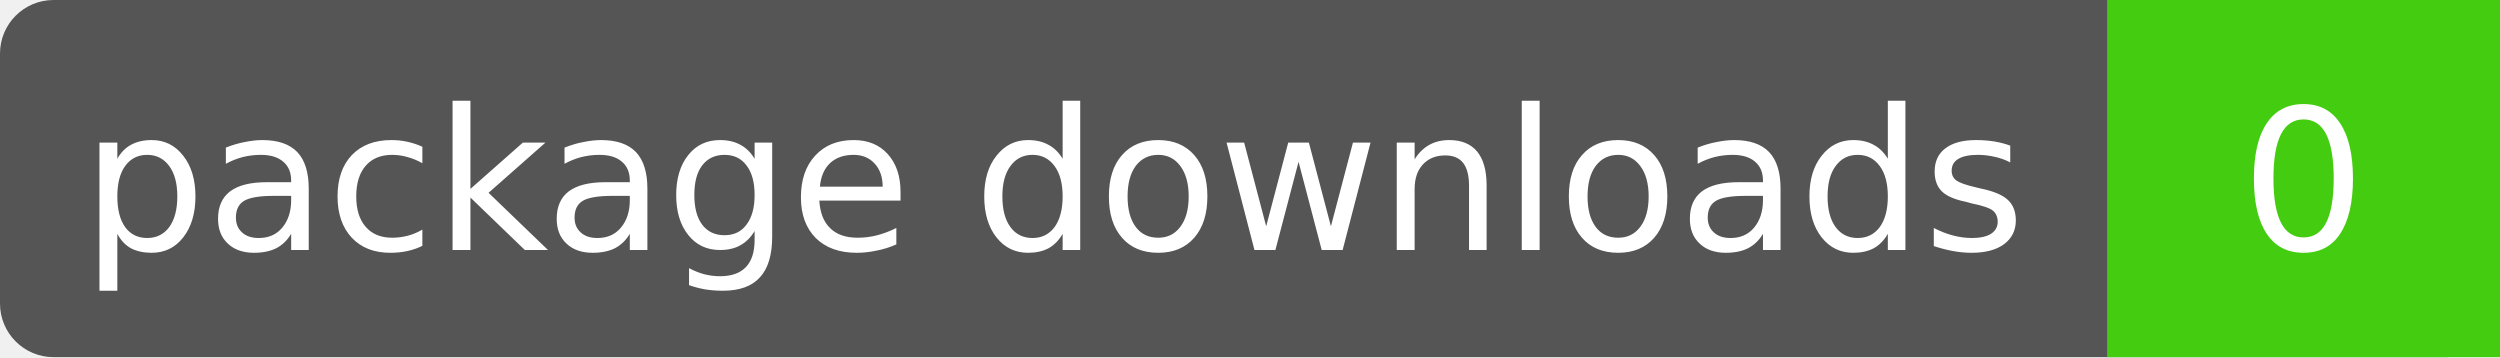
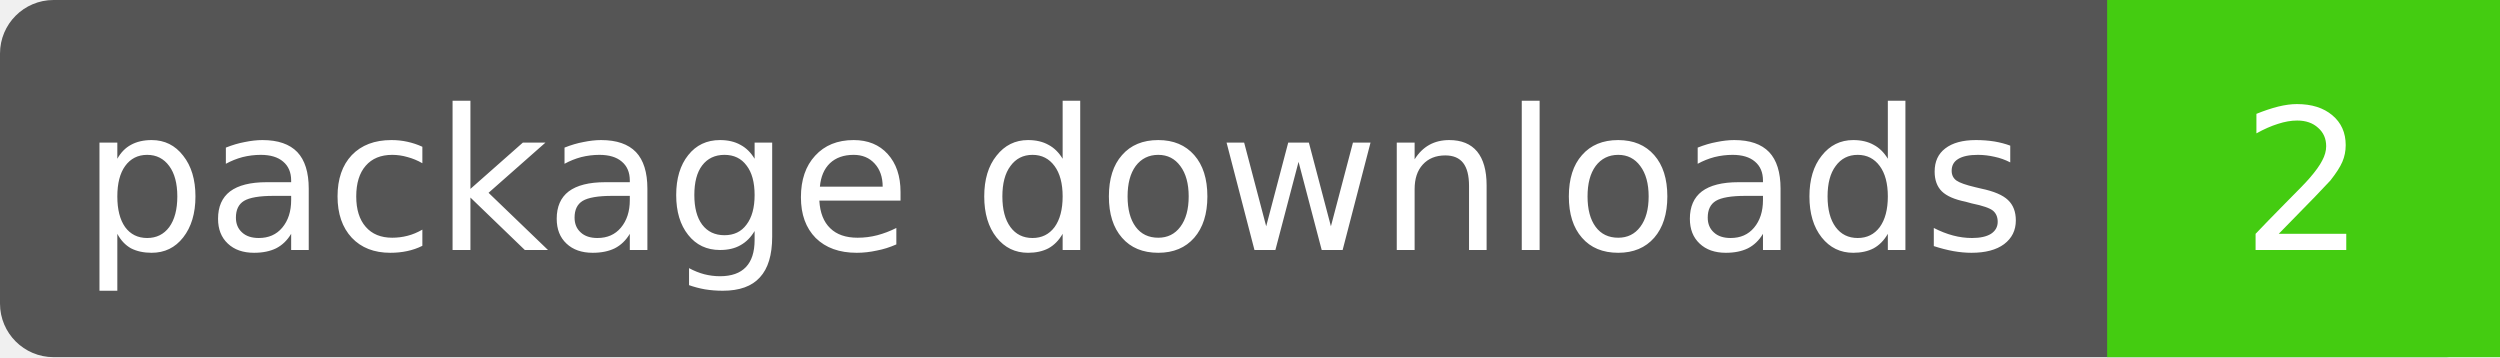
- <svg xmlns="http://www.w3.org/2000/svg" width="140" height="20" role="img" aria-label="package downloads: 0">
+ <svg xmlns="http://www.w3.org/2000/svg" width="140" height="20" role="img" aria-label="package downloads: 2">
  <rect width="140" height="20" rx="3" fill="#555" />
  <path fill="#4c1" d="M118 0h22v20H118z" />
  <g fill="#fff" text-anchor="middle" font-family="Verdana,DejaVu Sans,sans-serif" font-size="11">
    <text x="59" y="14">package downloads</text>
-     <text x="129" y="14">0</text>
+     <text x="129" y="14">2</text>
  </g>
</svg>
